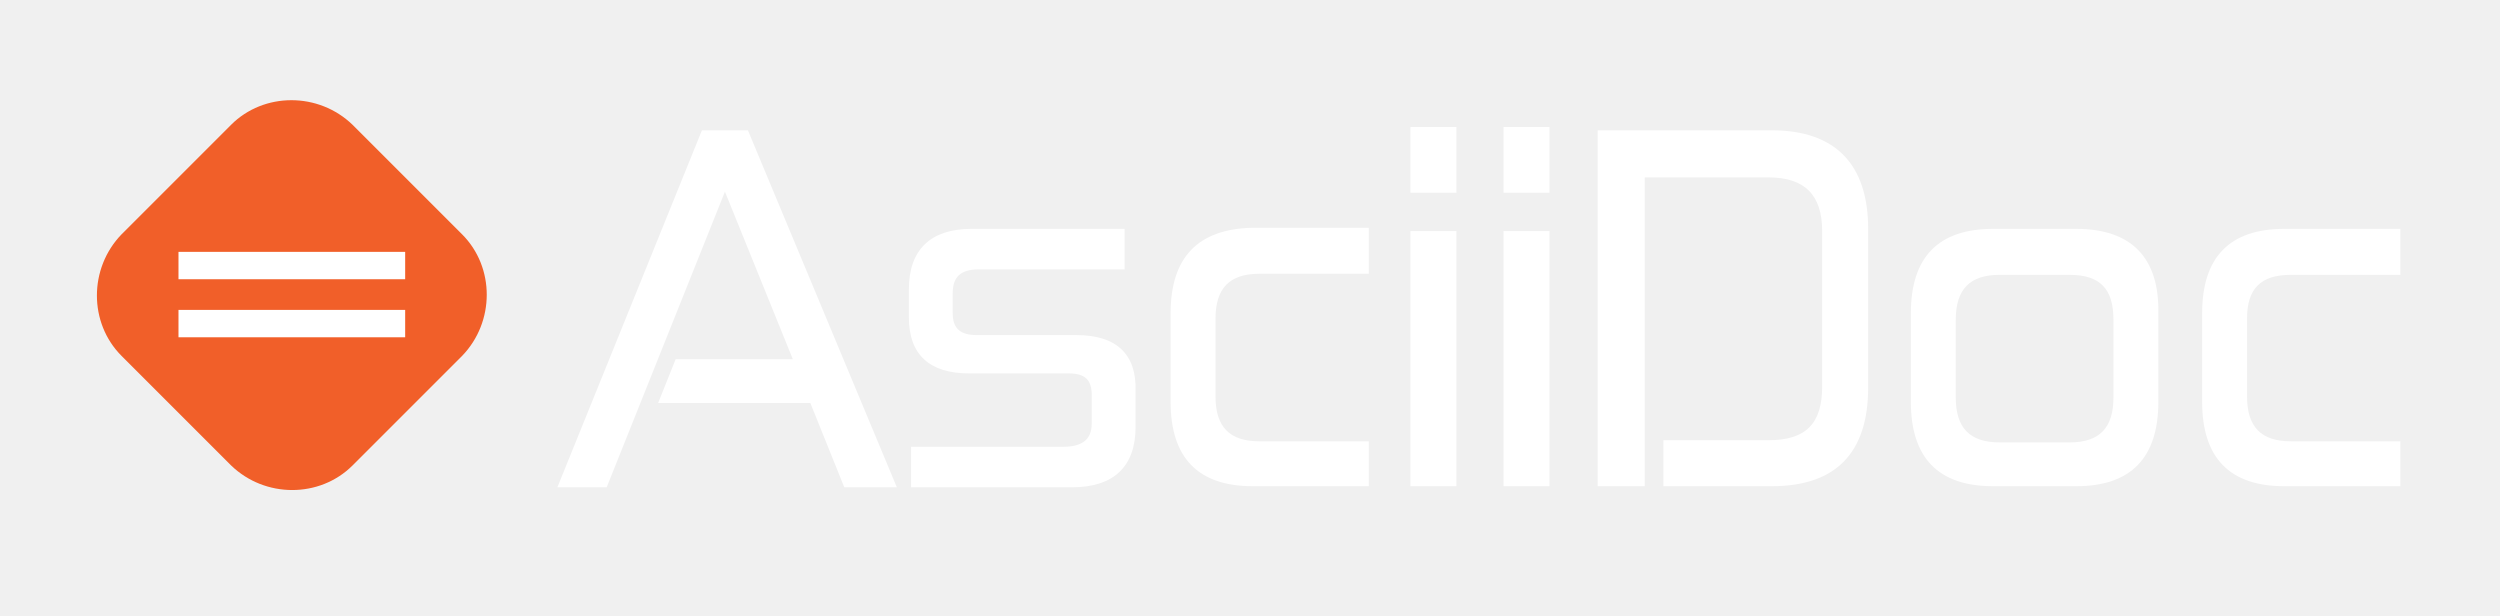
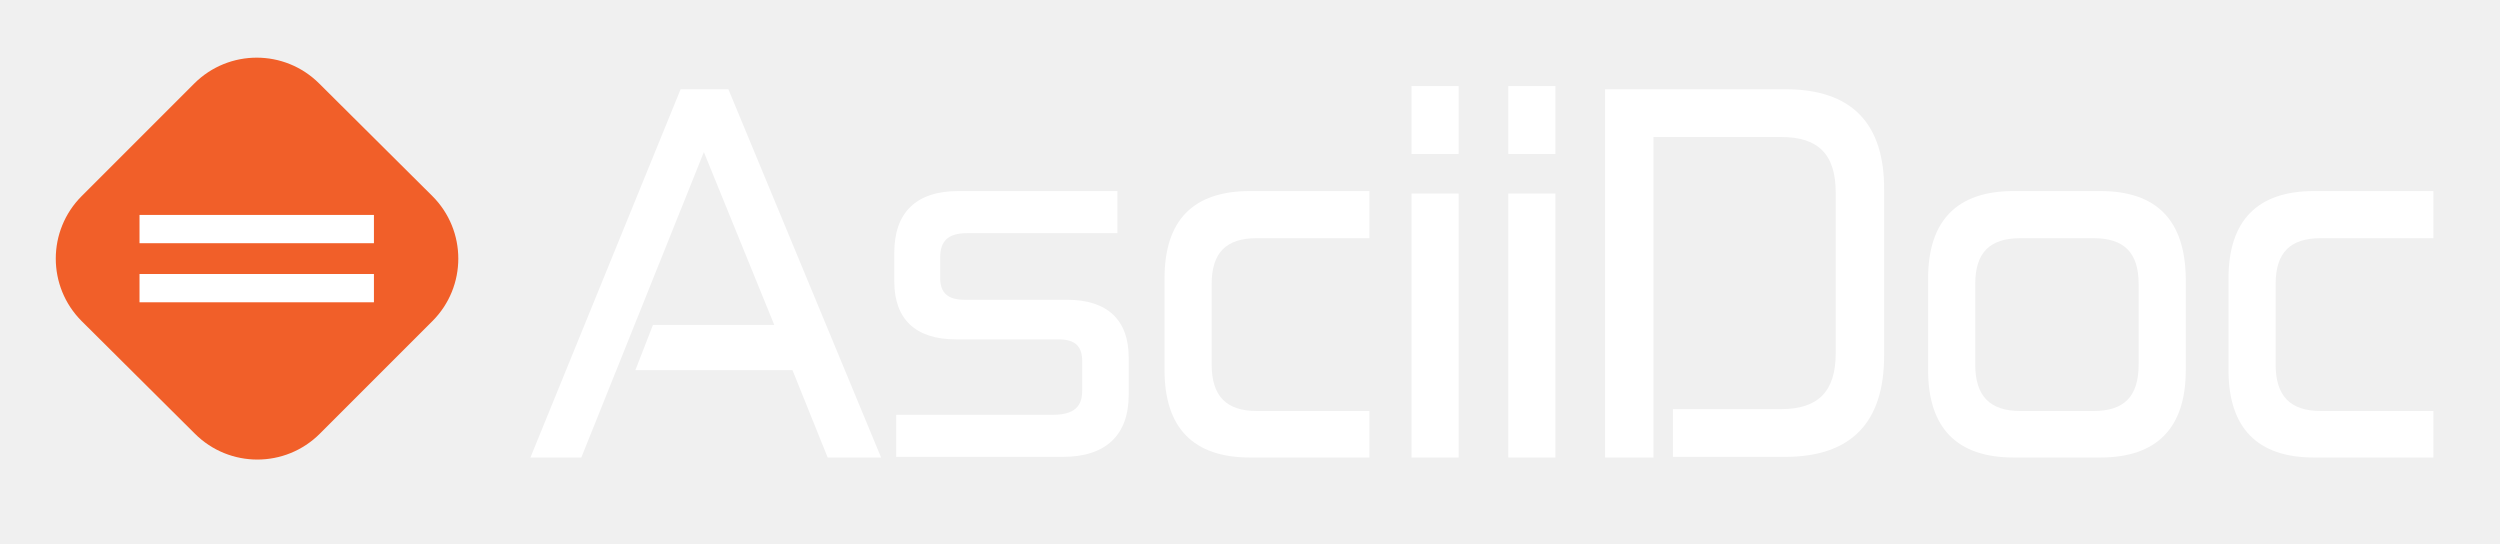
- <svg xmlns="http://www.w3.org/2000/svg" version="1.1" id="Layer_1" x="0px" y="0px" viewBox="0 0 228.3 56.2" style="enable-background:new 0 0 228.3 56.2;" xml:space="preserve">
+ <svg xmlns="http://www.w3.org/2000/svg" version="1.1" id="Layer_1" x="0px" y="0px" viewBox="0 0 397.8 86.5" style="enable-background:new 0 0 397.8 86.5;" xml:space="preserve">
  <style type="text/css">
- 	.st0{fill:white;}
+ 	.st0{fill:#FFFFFF;}
	.st1{fill:#F15F29;}
- 	.st2{fill:#FFFFFF;}
</style>
  <g>
-     <polygon class="st0" points="64.1,11.9 50.9,44.5 55.4,44.5 66.2,17.5 72.4,32.8 61.7,32.8 60.1,36.8 74,36.8 77.1,44.5 81.9,44.5   68.3,11.9  " />
-     <path class="st0" d="M98.3,30.6h-9.1c-1.5,0-2.2-0.6-2.2-2v-1.8c0-1.5,0.7-2.2,2.4-2.2h13.3v-3.7H88.7c-3.7,0-5.7,1.9-5.7,5.5V29   c0,3.4,1.9,5.1,5.5,5.1h9.1c1.5,0,2.1,0.6,2.1,2v2.5c0,1-0.3,2.2-2.6,2.2H83.2v3.7h14.7c3.8,0,5.8-1.9,5.8-5.5v-3.3   C103.8,32.3,101.9,30.6,98.3,30.6z" />
-     <path class="st0" d="M106.9,28.6v8.1c0,5.1,2.5,7.7,7.5,7.7H125v-4.1h-10c-2.7,0-4-1.3-4-4.1v-7.1c0-2.8,1.3-4.1,4-4.1h10v-4.2   h-10.6C109.4,20.9,106.9,23.5,106.9,28.6z" />
-     <rect x="128.8" y="11.6" class="st0" width="4.2" height="6" />
-     <rect x="128.8" y="21.1" class="st0" width="4.2" height="23.3" />
-     <rect x="137.3" y="21.1" class="st0" width="4.2" height="23.3" />
-     <rect x="137.3" y="11.6" class="st0" width="4.2" height="6" />
-     <path class="st0" d="M161.8,11.9h-15.9v32.5h4.3V16.2h11.3c3.3,0,4.9,1.6,4.9,4.9v14.2c0,3.4-1.5,4.9-4.9,4.9h-9.6v4.2h9.9   c5.8,0,8.8-3,8.8-9V20.9C170.6,15,167.6,11.9,161.8,11.9z" />
-     <path class="st0" d="M189.6,20.9H182c-5,0-7.5,2.6-7.5,7.7v8.1c0,5.1,2.5,7.7,7.5,7.7h7.6c5,0,7.5-2.6,7.5-7.7v-8.1   C197.2,23.5,194.6,20.9,189.6,20.9z M193,29.2v7.1c0,2.8-1.3,4.1-4,4.1h-6.4c-2.7,0-4-1.3-4-4.1v-7.1c0-2.8,1.3-4.1,4-4.1h6.4   C191.8,25.1,193,26.4,193,29.2z" />
-     <path class="st0" d="M209.2,25.1h10v-4.2h-10.6c-5,0-7.5,2.6-7.5,7.7v8.1c0,5.1,2.5,7.7,7.5,7.7h10.6v-4.1h-10c-2.7,0-4-1.3-4-4.1   v-7.1C205.2,26.4,206.4,25.1,209.2,25.1z" />
+     <polygon class="st0" points="108.3,14.2 84.4,72.8 92.5,72.8 112,24.2 123.2,51.7 103.9,51.7 101.1,58.9 126.1,58.9 131.7,72.8    140.2,72.8 115.9,14.2  " />
+     <path class="st0" d="M169.8,47.7h-16.3c-2.7,0-3.9-1.1-3.9-3.5V41c0-2.7,1.3-3.9,4.3-3.9h23.9v-6.7h-25.3c-6.7,0-10.2,3.4-10.2,9.8   v4.6c0,6,3.4,9.2,9.8,9.2h16.3c2.7,0,3.8,1.1,3.8,3.5v4.6c0,1.8-0.5,3.9-4.6,3.9h-25v6.7h26.5c6.8,0,10.5-3.4,10.5-9.9v-5.9   C179.6,50.9,176.2,47.7,169.8,47.7z" />
+     <path class="st0" d="M185.3,44.3v14.6c0,9.2,4.6,13.9,13.6,13.9h19v-7.4h-17.9c-4.9,0-7.2-2.4-7.2-7.4V45.2c0-5,2.3-7.3,7.2-7.3   h17.9v-7.5h-19C189.8,30.4,185.3,35.1,185.3,44.3z" />
+     <rect x="224.6" y="13.7" class="st0" width="7.5" height="10.8" />
+     <rect x="224.6" y="30.8" class="st0" width="7.5" height="42" />
+     <rect x="240" y="30.8" class="st0" width="7.5" height="42" />
+     <rect x="240" y="13.7" class="st0" width="7.5" height="10.8" />
+     <path class="st0" d="M284.1,14.2h-28.7v58.6h7.7V21.8h20.3c6,0,8.7,2.8,8.7,8.9v25.5c0,6.1-2.8,8.9-8.7,8.9h-17.2v7.6h17.8   c10.5,0,15.8-5.4,15.8-16.1V30.3C299.9,19.6,294.6,14.2,284.1,14.2z" />
+     <path class="st0" d="M334.2,30.4h-13.8c-9,0-13.6,4.7-13.6,13.9v14.6c0,9.2,4.6,13.9,13.6,13.9h13.8c9,0,13.6-4.7,13.6-13.9V44.3   C347.7,35.1,343.2,30.4,334.2,30.4z M340.3,45.2V58c0,5.1-2.3,7.4-7.2,7.4h-11.6c-4.9,0-7.2-2.4-7.2-7.4V45.2c0-5,2.3-7.3,7.2-7.3   h11.6C338,37.9,340.3,40.2,340.3,45.2z" />
+     <path class="st0" d="M369.3,37.9h17.9v-7.5h-19c-9,0-13.6,4.7-13.6,13.9v14.6c0,9.2,4.6,13.9,13.6,13.9h19v-7.4h-17.9   c-4.9,0-7.2-2.4-7.2-7.4V45.2C362.1,40.2,364.4,37.9,369.3,37.9z" />
  </g>
-   <path class="st1" d="M42.2,21.4c3,3,3,8,0,11.1l-10,10c-3,3-8,3-11.1,0l-10-10c-3-3-3-8,0-11.1l10-10c3-3,8-3,11.1,0L42.2,21.4z" />
+   <path class="st1" d="M68.8,31.2c5.5,5.5,5.5,14.4,0,19.9L50.9,69c-5.5,5.5-14.4,5.5-19.9,0L13,51.1c-5.5-5.5-5.5-14.4,0-19.9  l17.9-17.9c5.5-5.5,14.4-5.5,19.9,0L68.8,31.2z" />
  <g>
    <g>
-       <rect x="16.3" y="23" class="st2" width="20.7" height="2.5" />
+       <rect x="22.2" y="34.2" class="st0" width="37.3" height="4.5" />
    </g>
    <g>
-       <rect x="16.3" y="28.3" class="st2" width="20.7" height="2.5" />
+       <rect x="22.2" y="43.6" class="st0" width="37.3" height="4.5" />
    </g>
  </g>
</svg>
